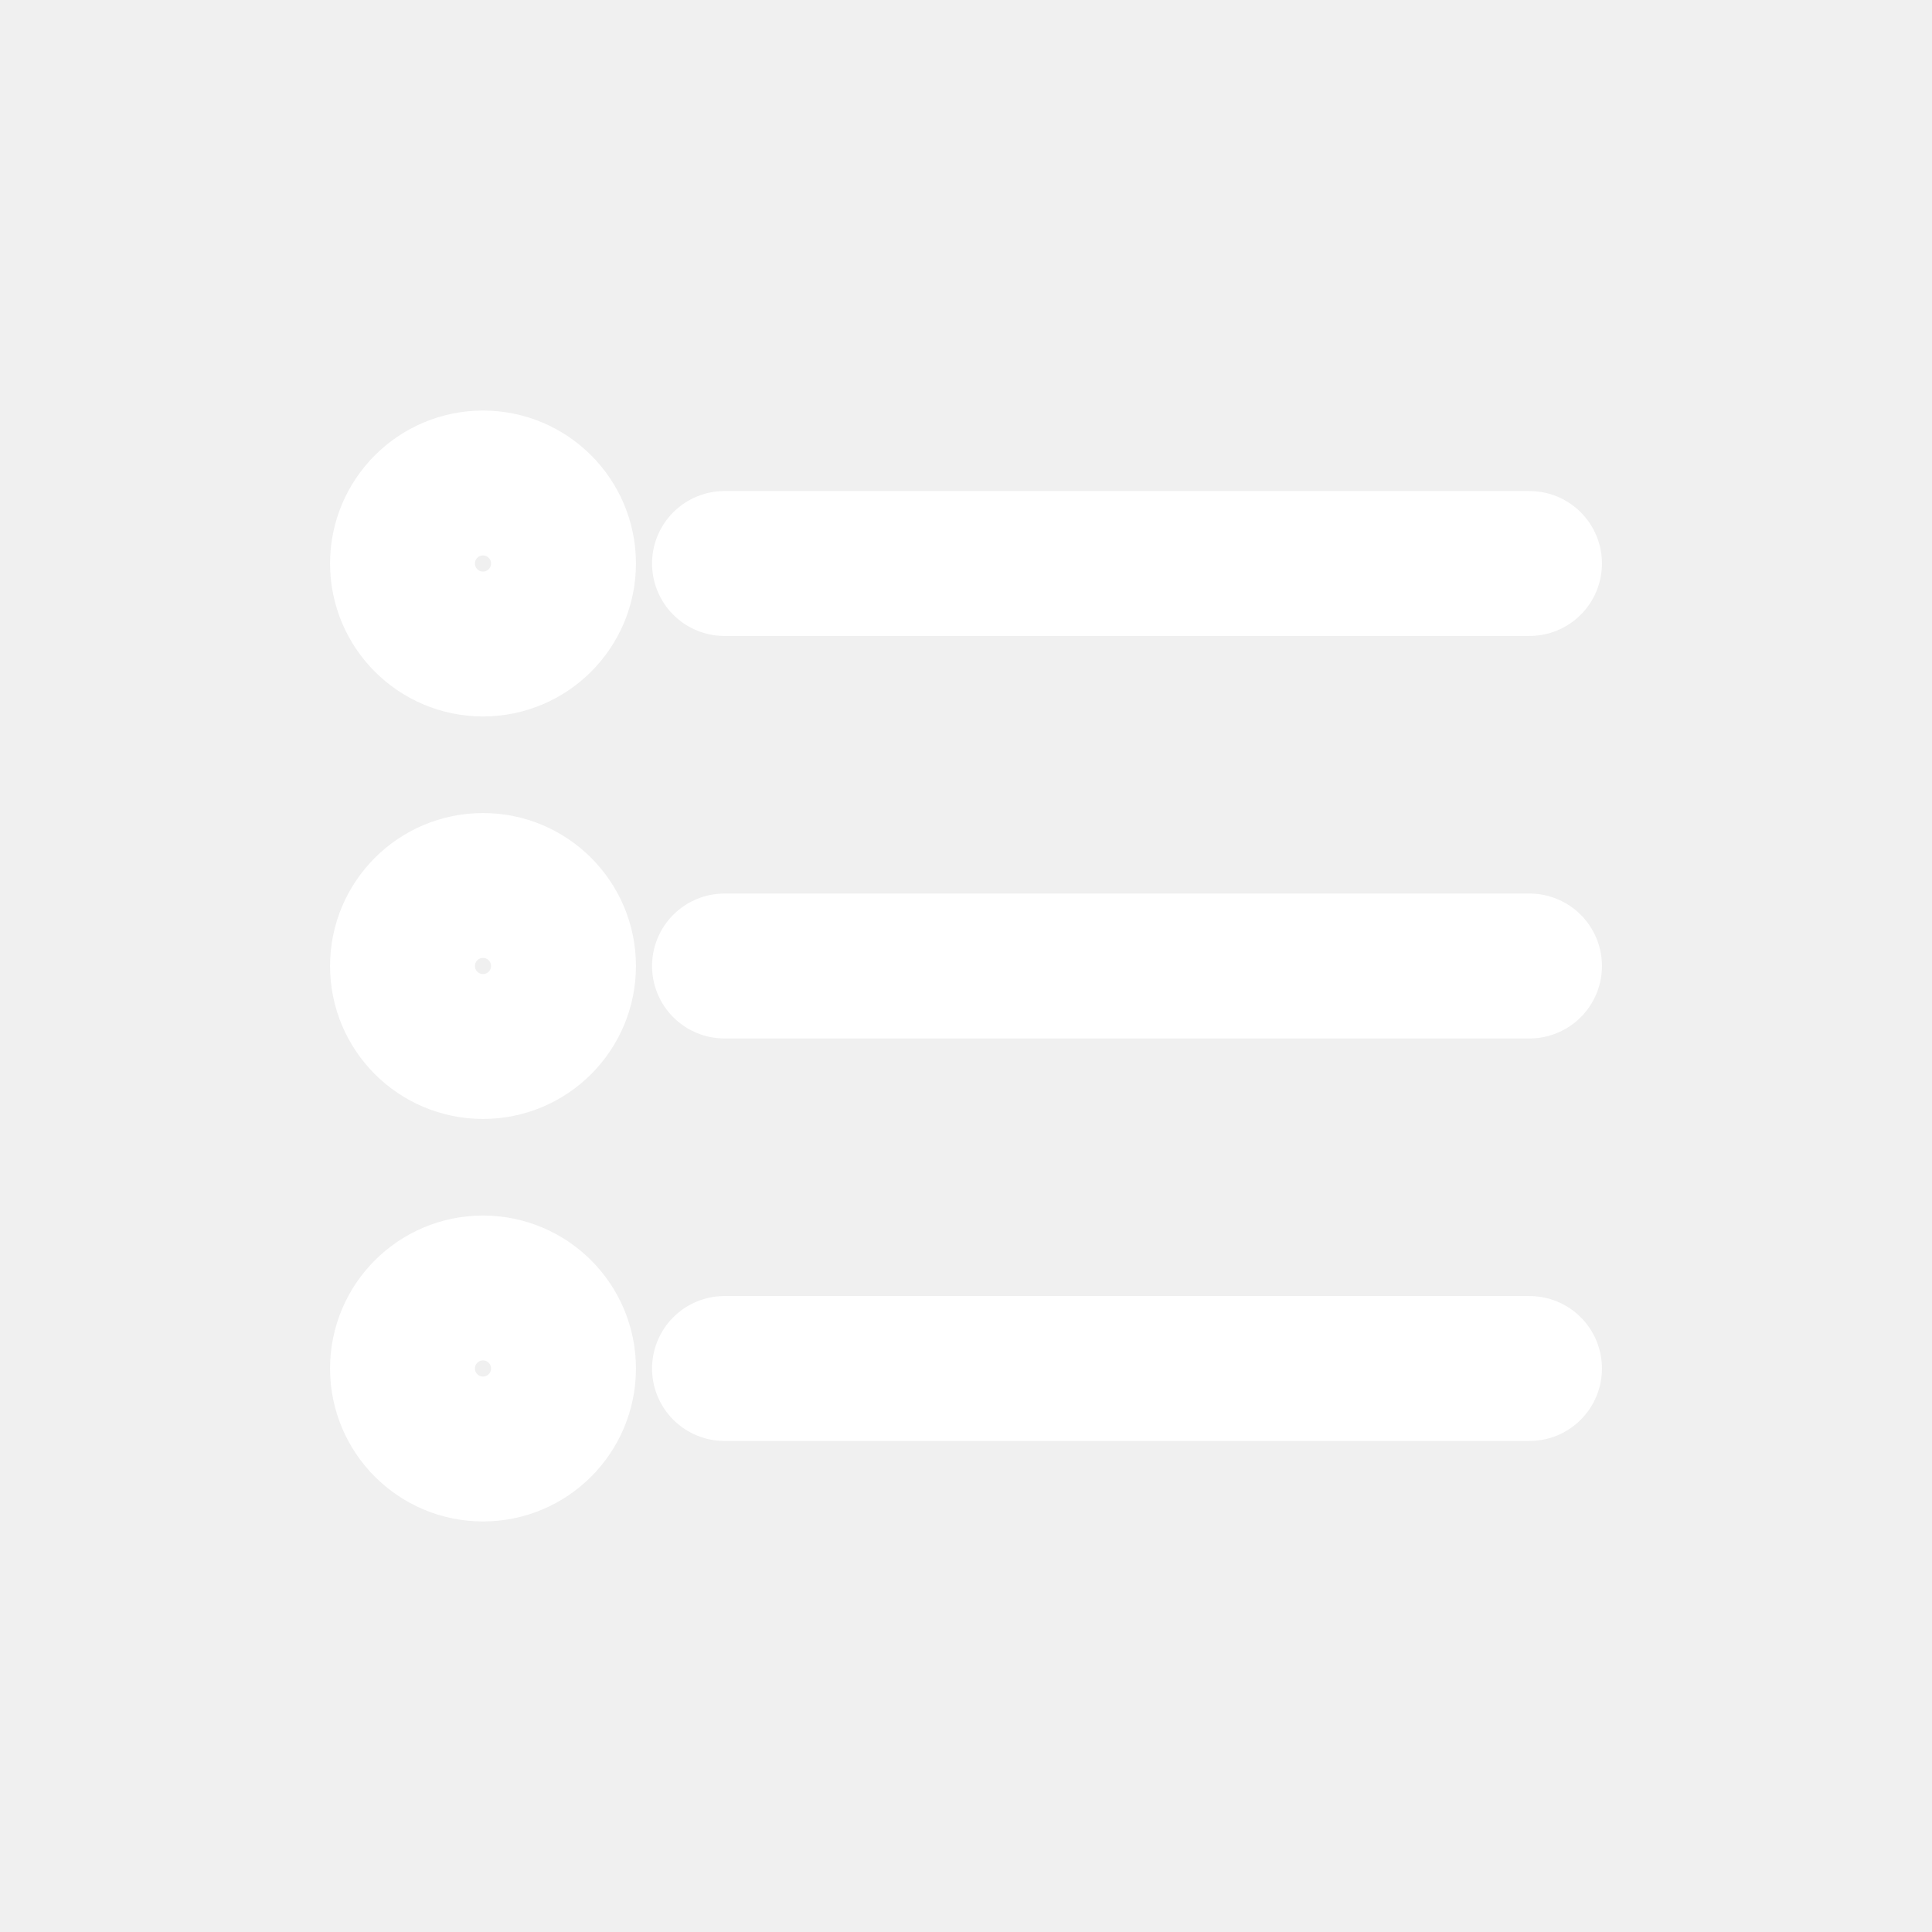
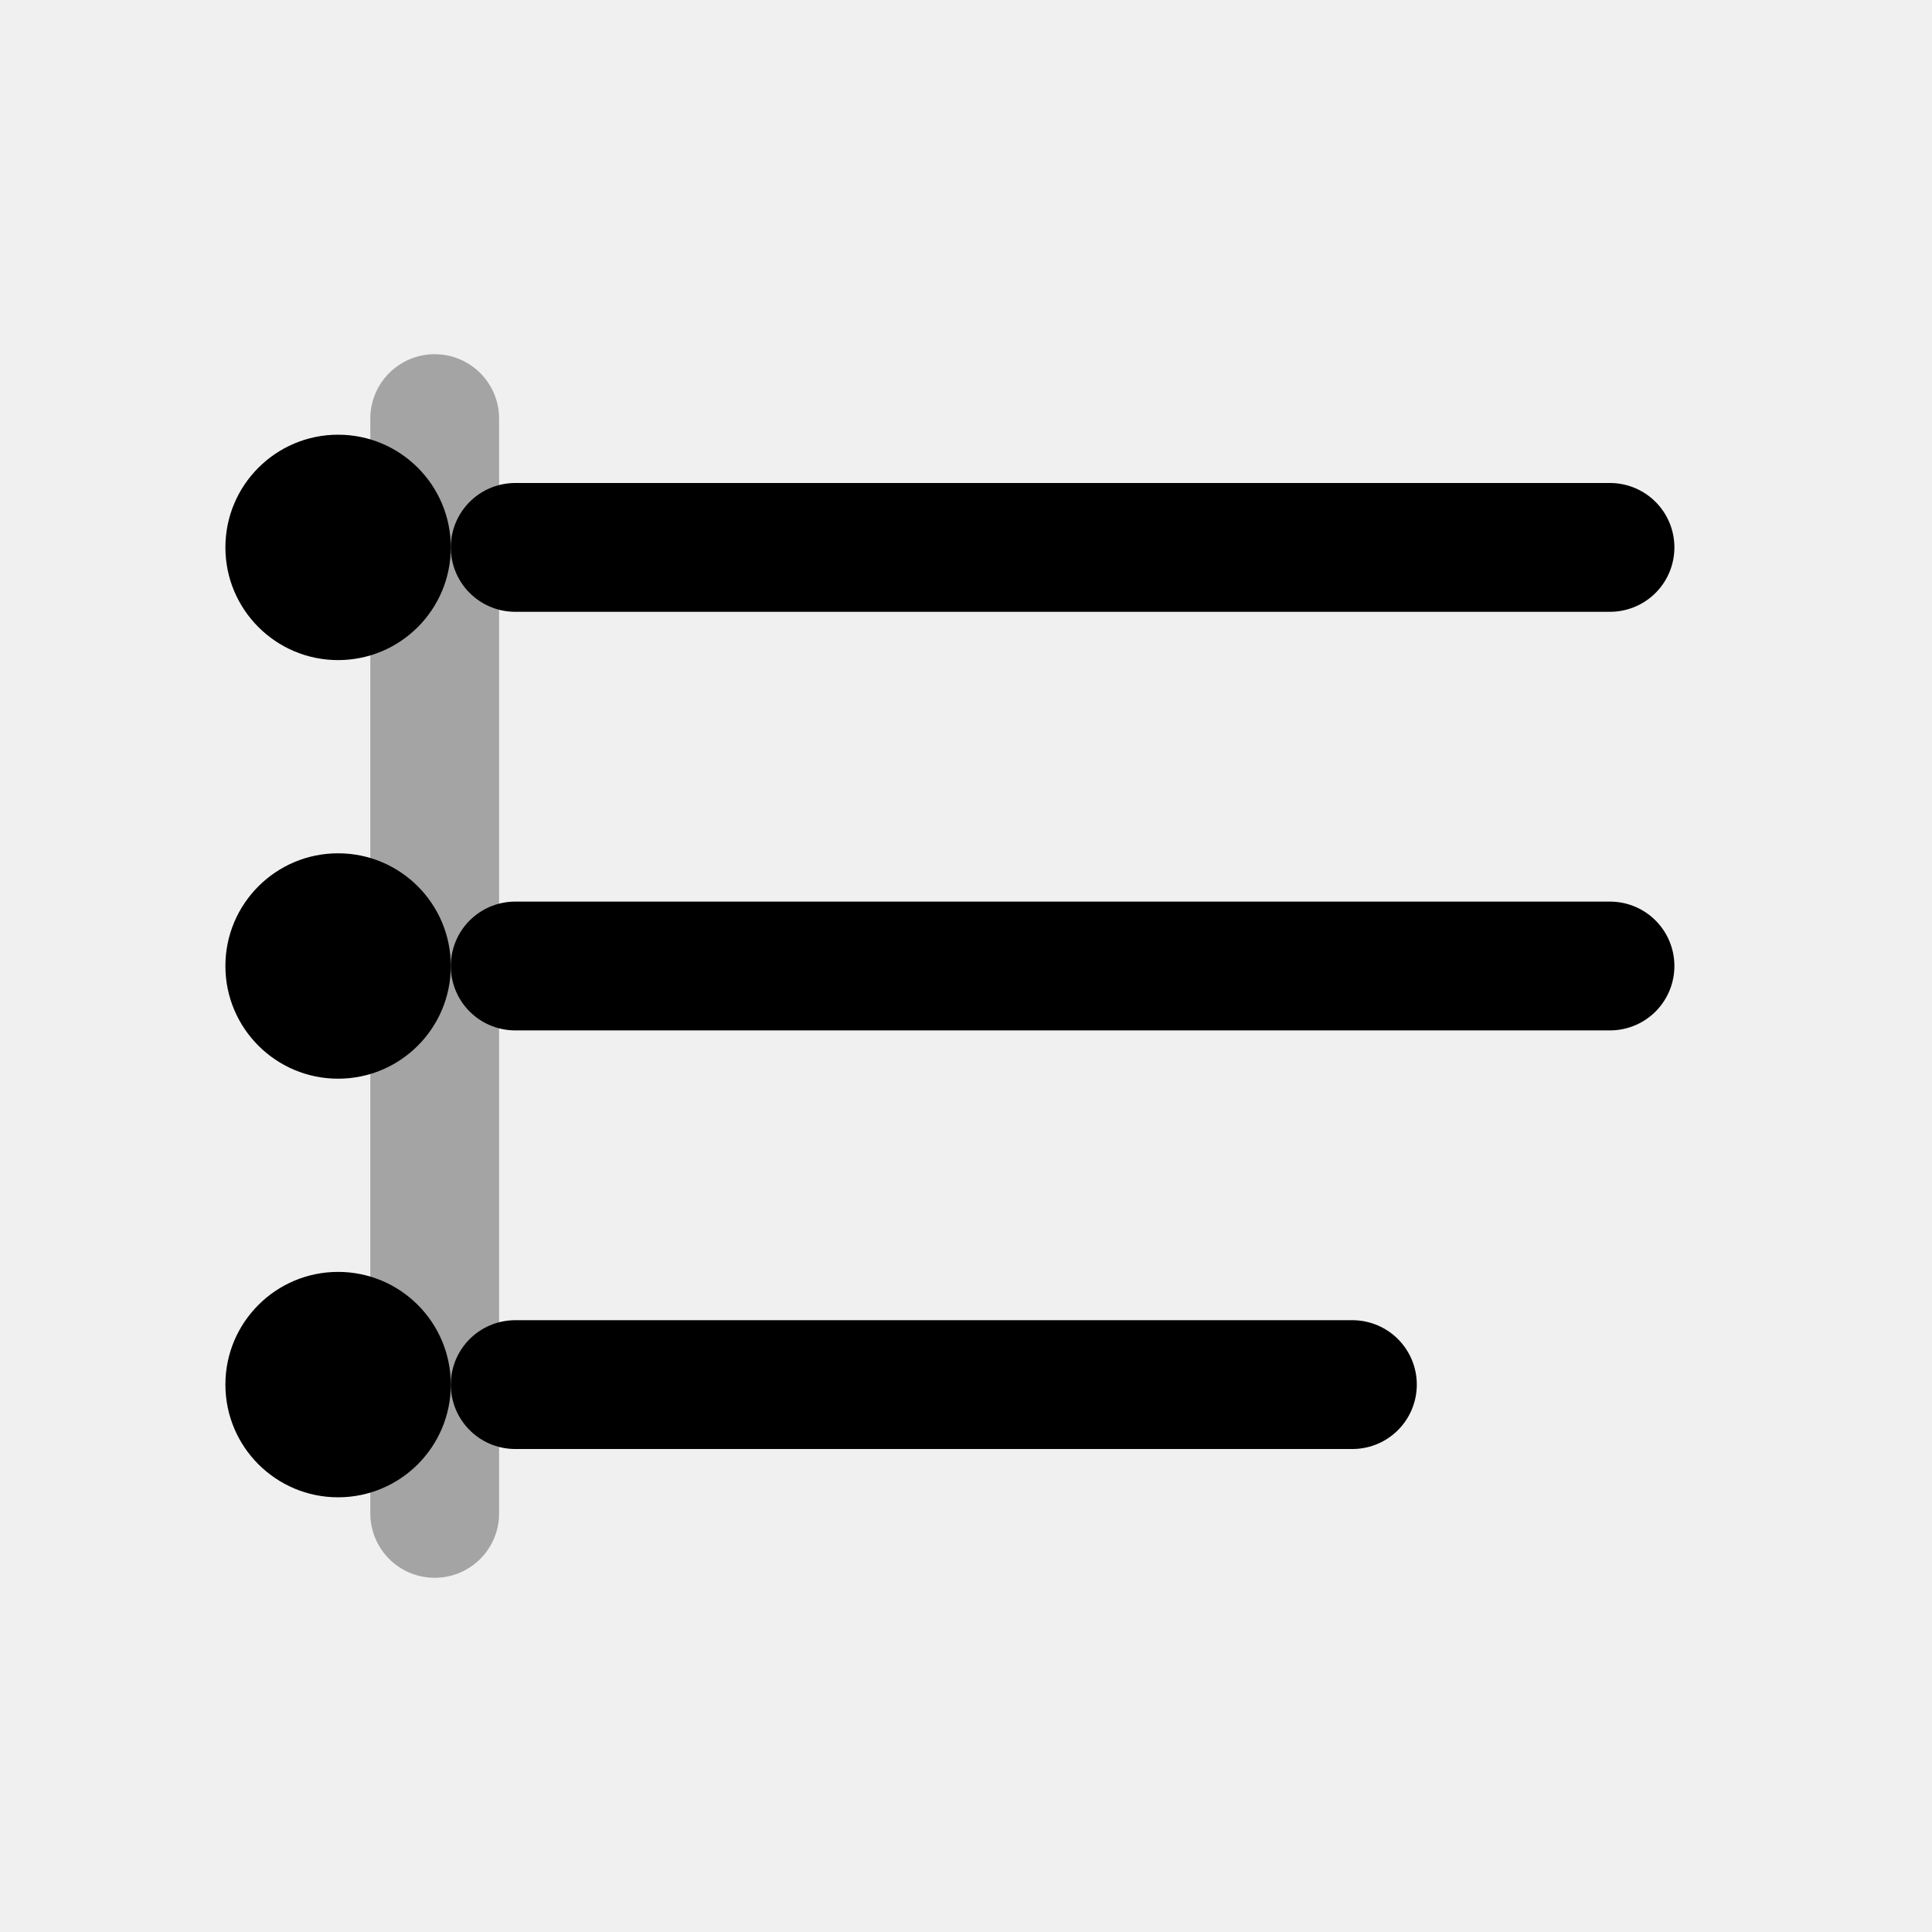
- <svg xmlns="http://www.w3.org/2000/svg" width="24" height="24" viewBox="0 0 24 24" fill="none" stroke="#ffffff" stroke-width="1.8" stroke-linecap="round" stroke-linejoin="round">
-   <line x1="9" y1="7" x2="19" y2="7" />
-   <line x1="9" y1="12" x2="19" y2="12" />
-   <line x1="9" y1="17" x2="19" y2="17" />
-   <circle cx="6" cy="7" r="1" />
-   <circle cx="6" cy="12" r="1" />
-   <circle cx="6" cy="17" r="1" />
+ <svg xmlns="http://www.w3.org/2000/svg" width="24" height="24" viewBox="0 0 24 24" fill="none" stroke="currentColor" stroke-width="1.6" stroke-linecap="round" stroke-linejoin="round">
+   <line x1="6.4" y1="6.8" x2="20" y2="6.8" />
+   <line x1="6.4" y1="12" x2="20" y2="12" />
+   <line x1="6.4" y1="17.2" x2="16.8" y2="17.2" />
+   <circle cx="4.2" cy="6.8" r="1.4" fill="currentColor" stroke="none" />
+   <circle cx="4.2" cy="12" r="1.4" fill="currentColor" stroke="none" />
+   <circle cx="4.2" cy="17.2" r="1.4" fill="currentColor" stroke="none" />
+   <line x1="5.4" y1="5.2" x2="5.4" y2="18.8" opacity="0.32" />
</svg>
